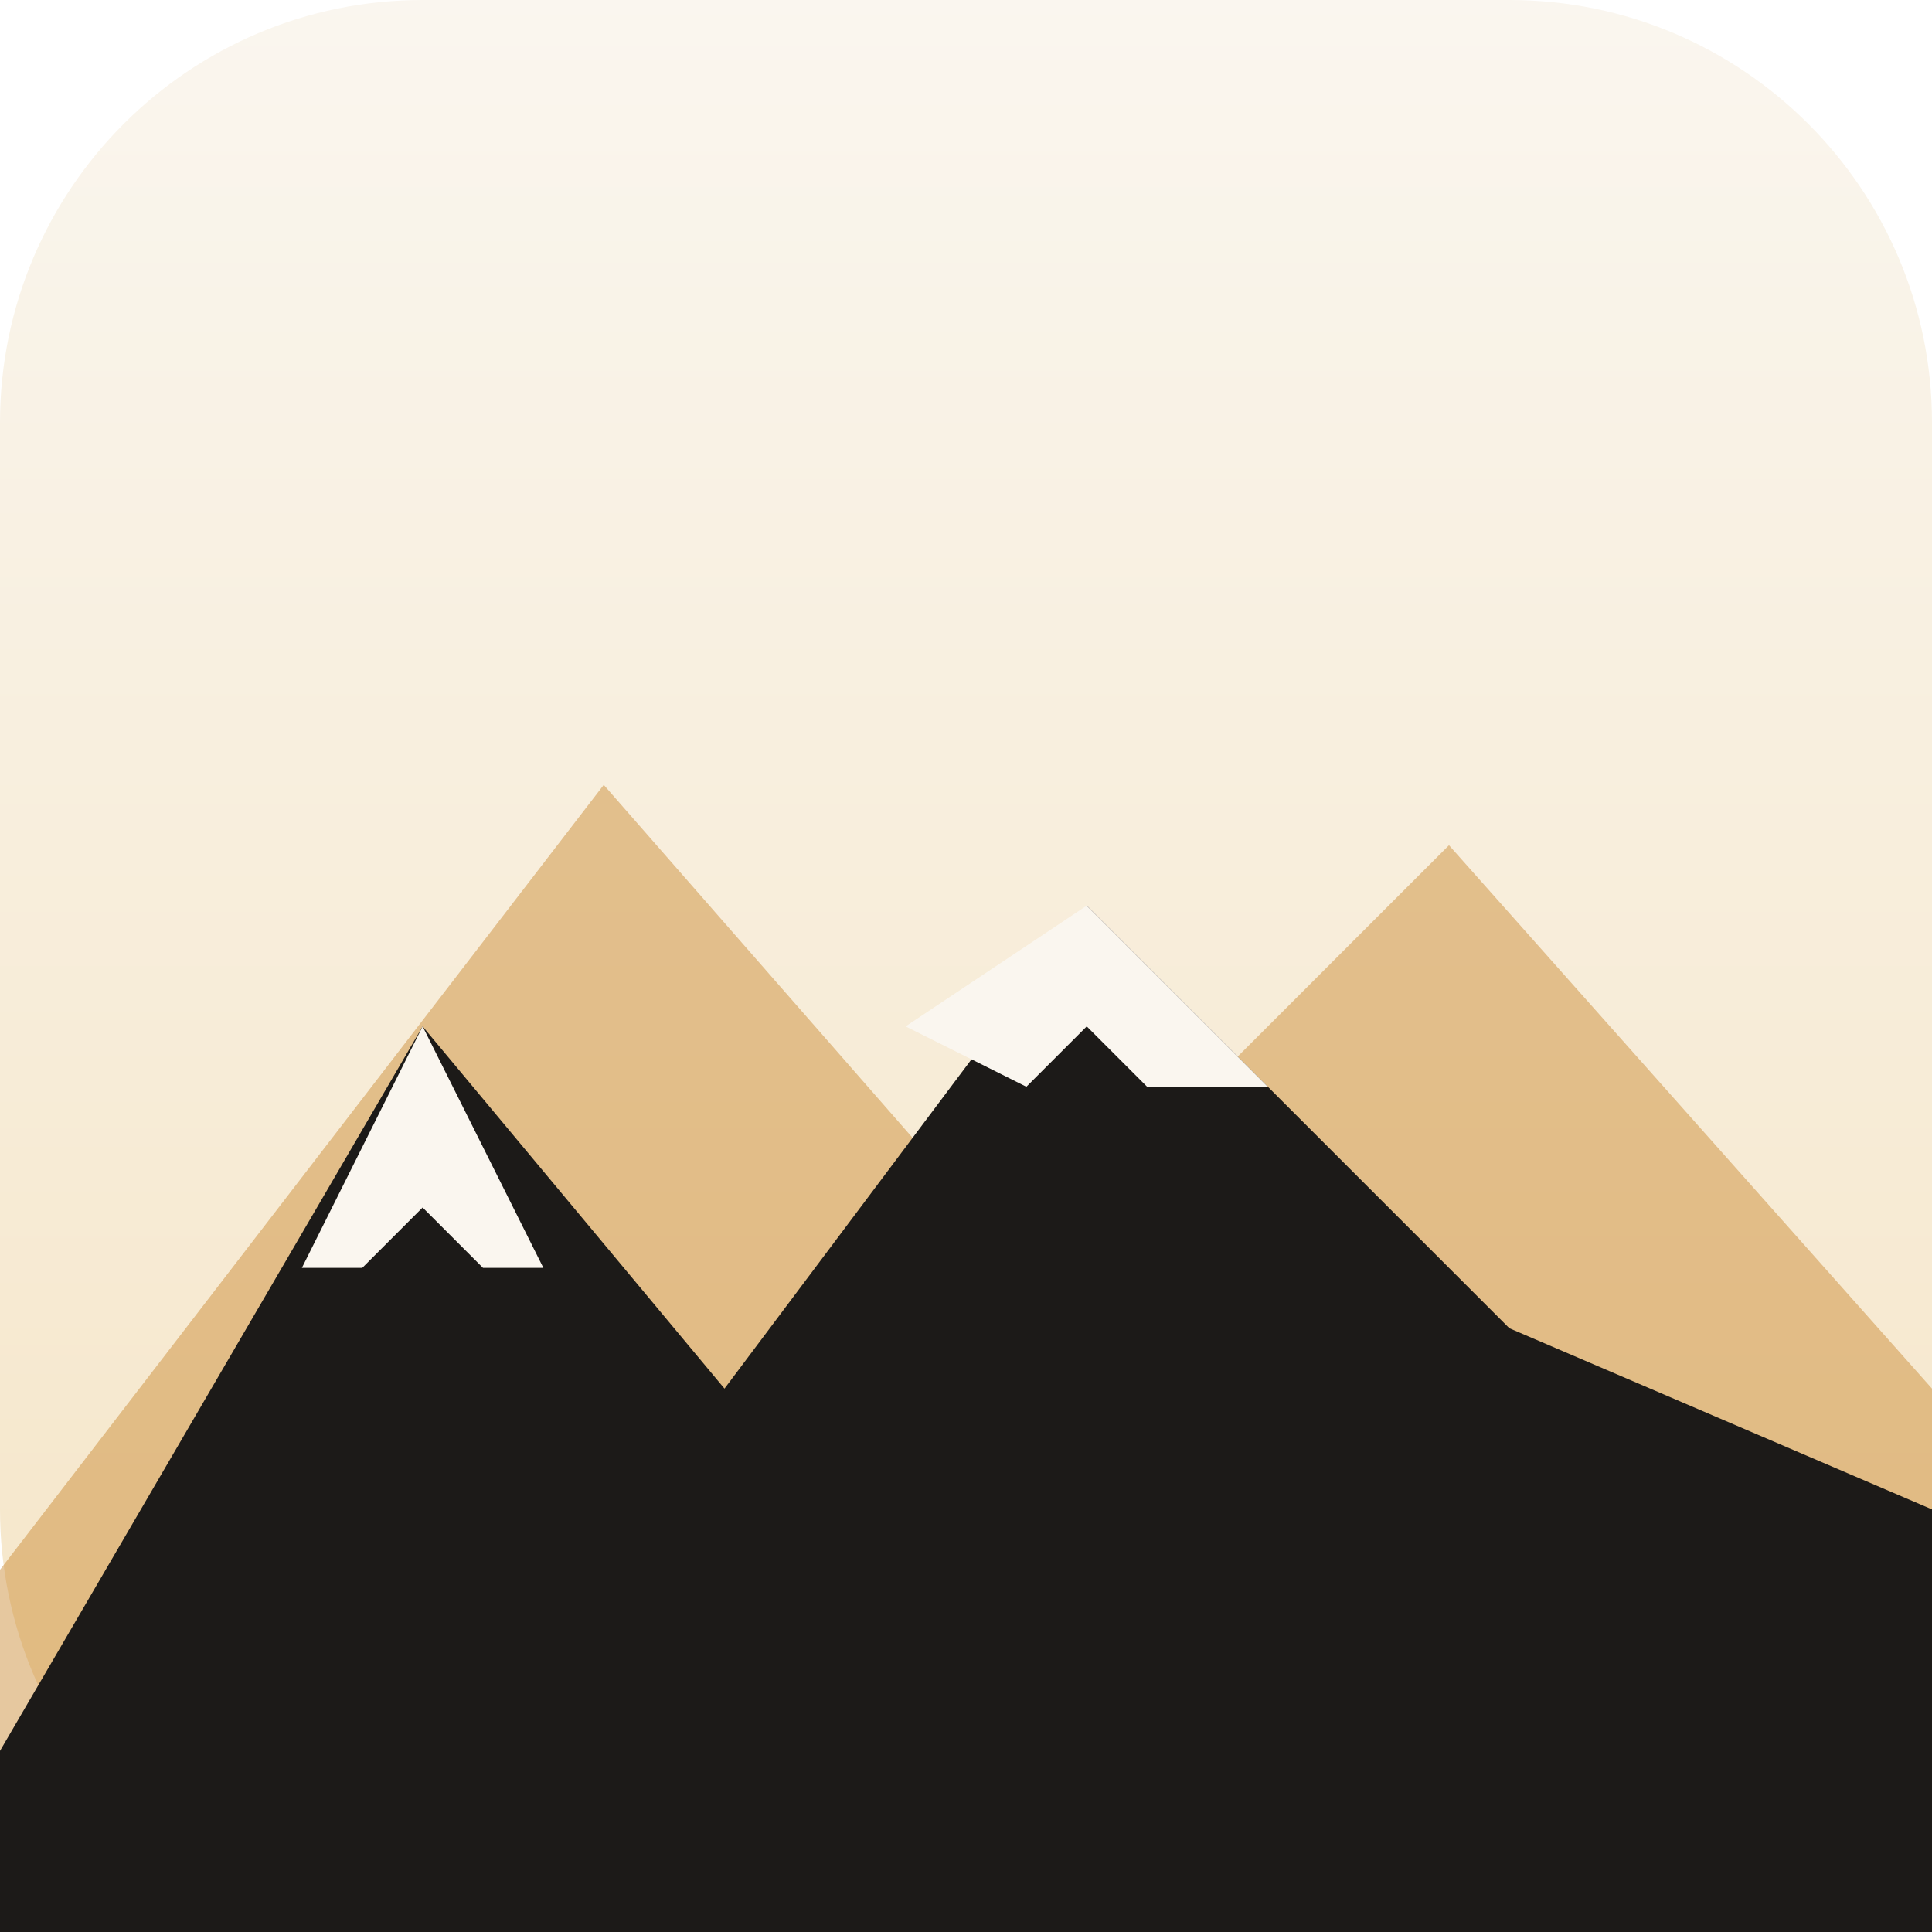
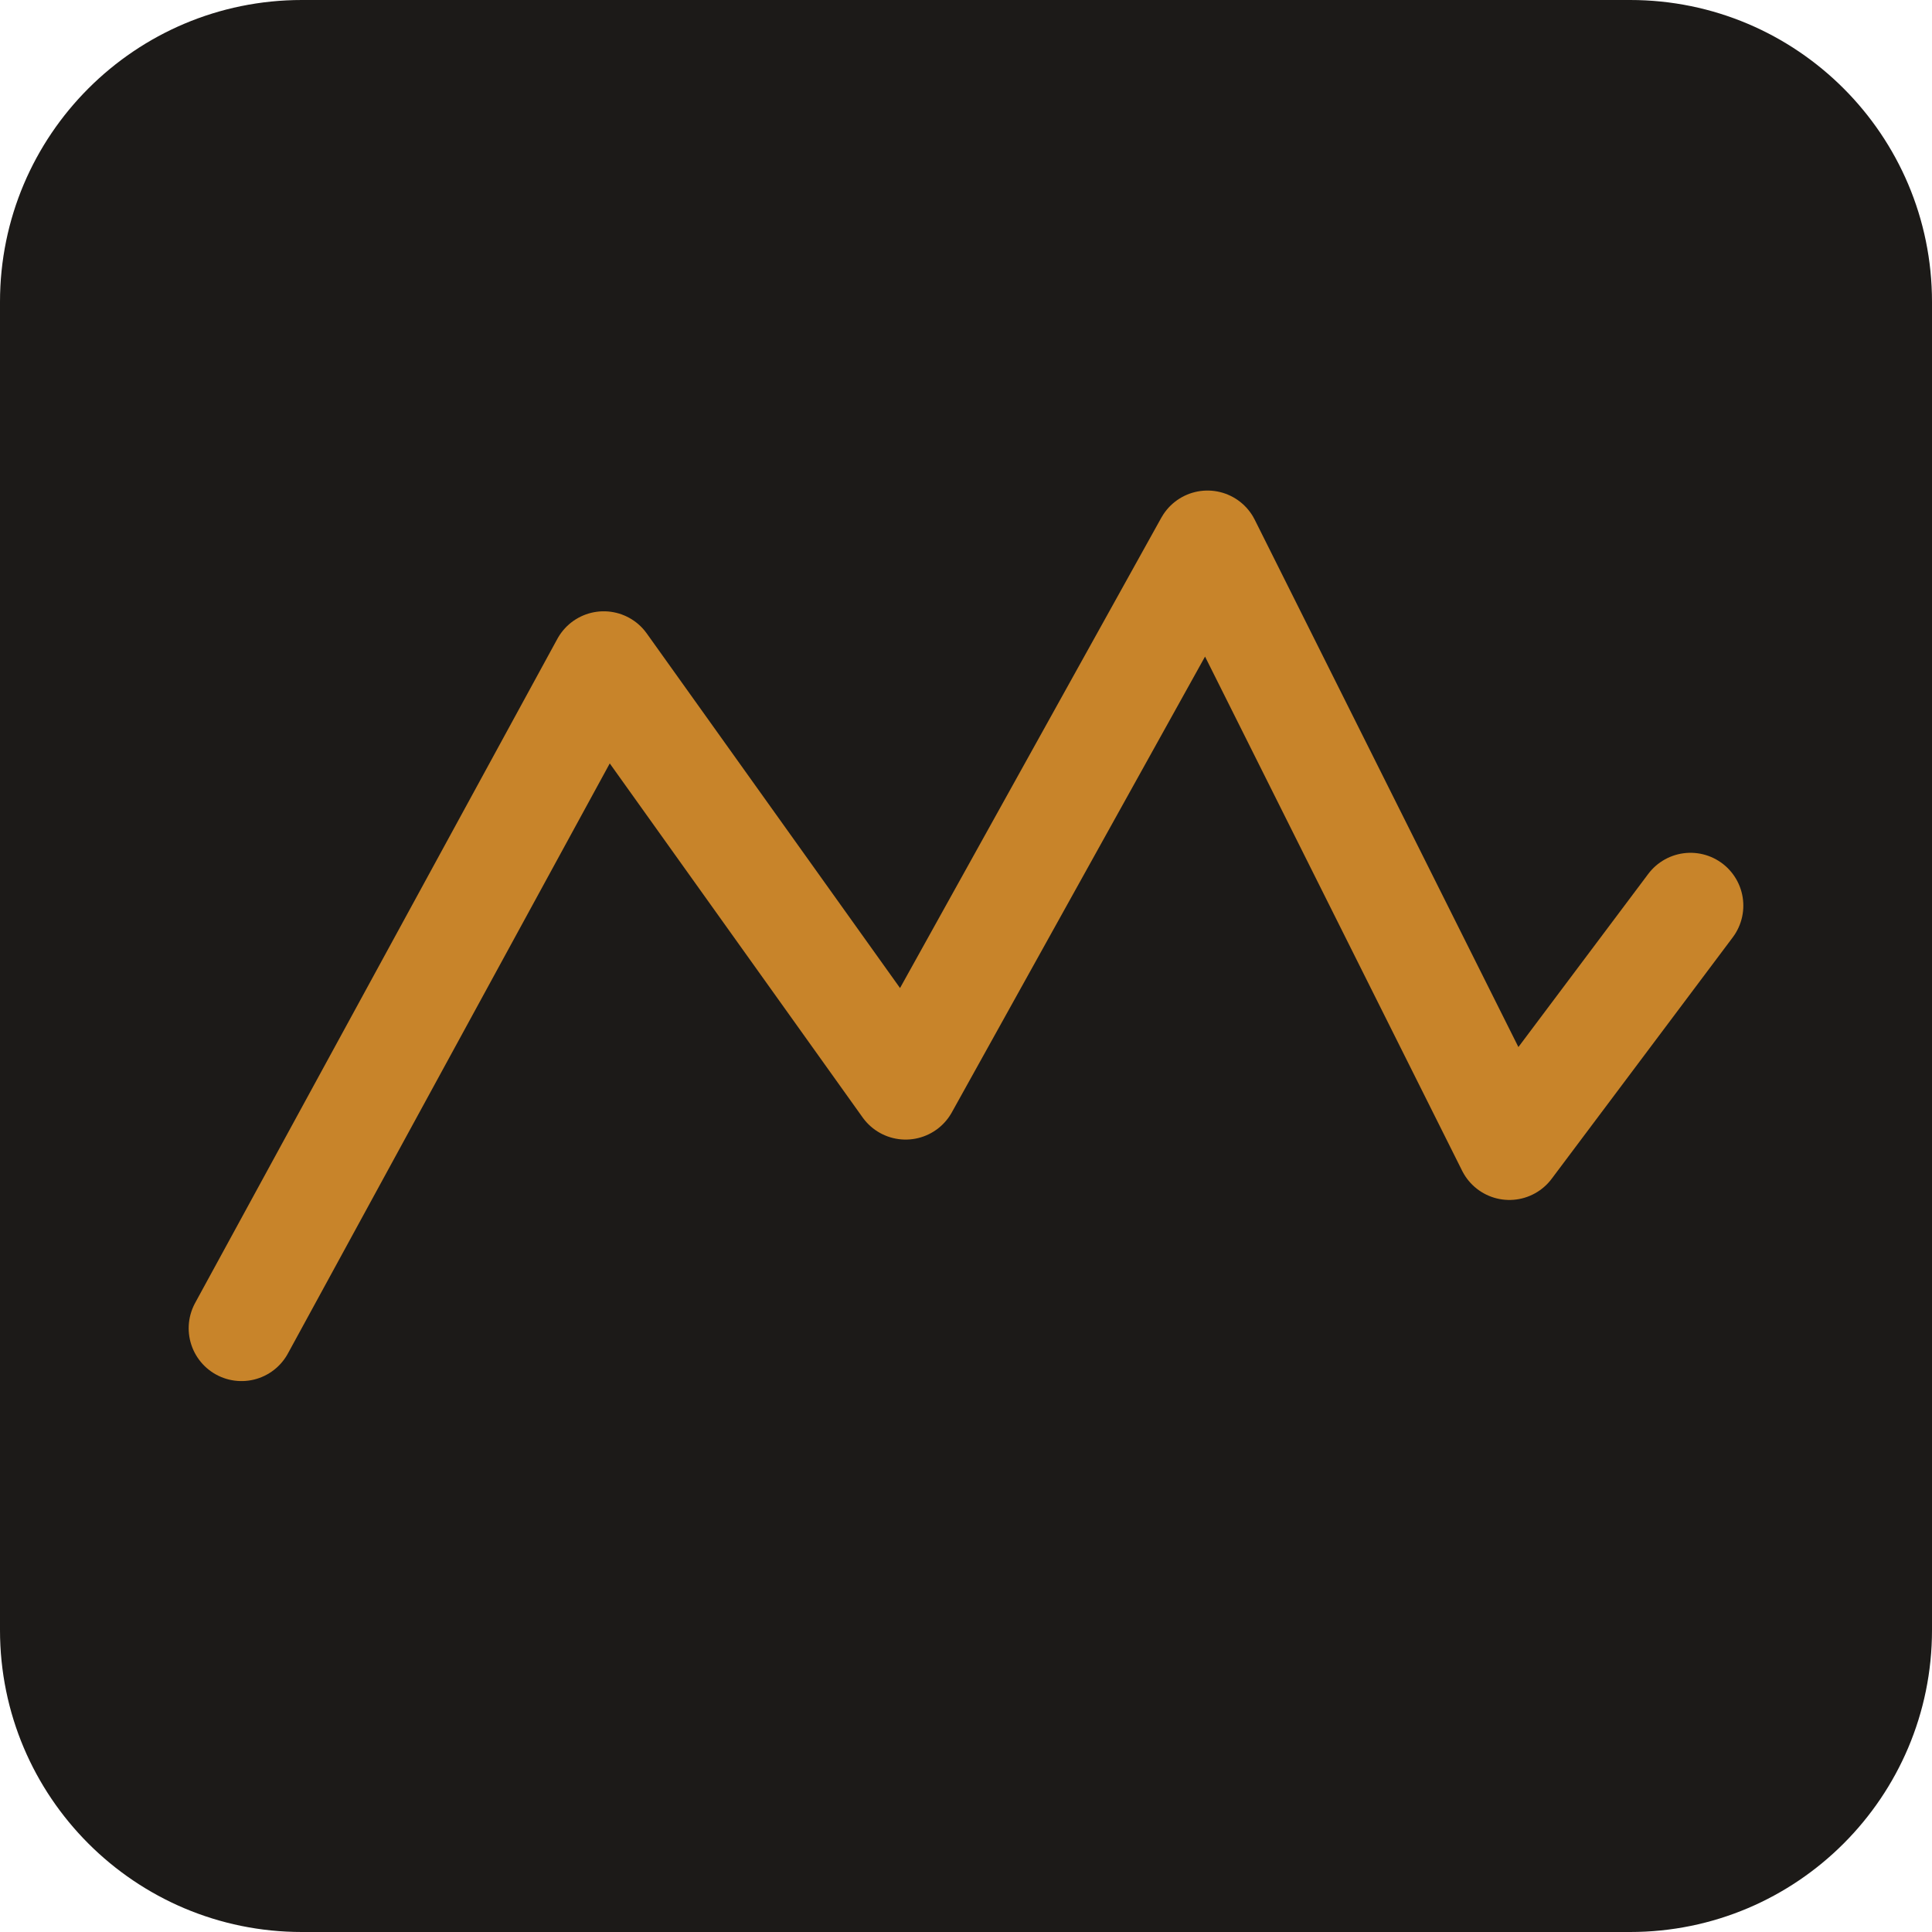
- <svg xmlns="http://www.w3.org/2000/svg" viewBox="0 0 64 64">
-   <defs>
-     <linearGradient id="sky" x1="0" y1="0" x2="0" y2="1">
-       <stop offset="0" stop-color="#faf6ef" />
-       <stop offset="1" stop-color="#f5e4c4" />
-     </linearGradient>
-   </defs>
-   <rect width="64" height="64" rx="14" fill="url(#sky)" />
-   <path d="M0 52 L20 26 L34 42 L48 28 L64 46 L64 64 L0 64 Z" fill="#c8842a" opacity="0.45" />
-   <path d="M0 58 L14 34 L24 46 L36 30 L50 44 L64 50 L64 64 L0 64 Z" fill="#1c1a18" />
-   <path d="M30 34 L36 30 L42 36 L38 36 L36 34 L34 36 Z" fill="#faf6ef" />
-   <path d="M10 42 L14 34 L18 42 L16 42 L14 40 L12 42 Z" fill="#faf6ef" />
+ <svg xmlns="http://www.w3.org/2000/svg" viewBox="0 0 64 64" width="64" height="64">
+   <rect width="64" height="64" rx="10" fill="#1c1a18" />
+   <g fill="none" stroke="#c8842a" stroke-width="3.5" stroke-linecap="round" stroke-linejoin="round">
+     <path d="M 8 44 L 20 22 L 30 36 L 40 18 L 50 38 L 56 30" />
+   </g>
</svg>
